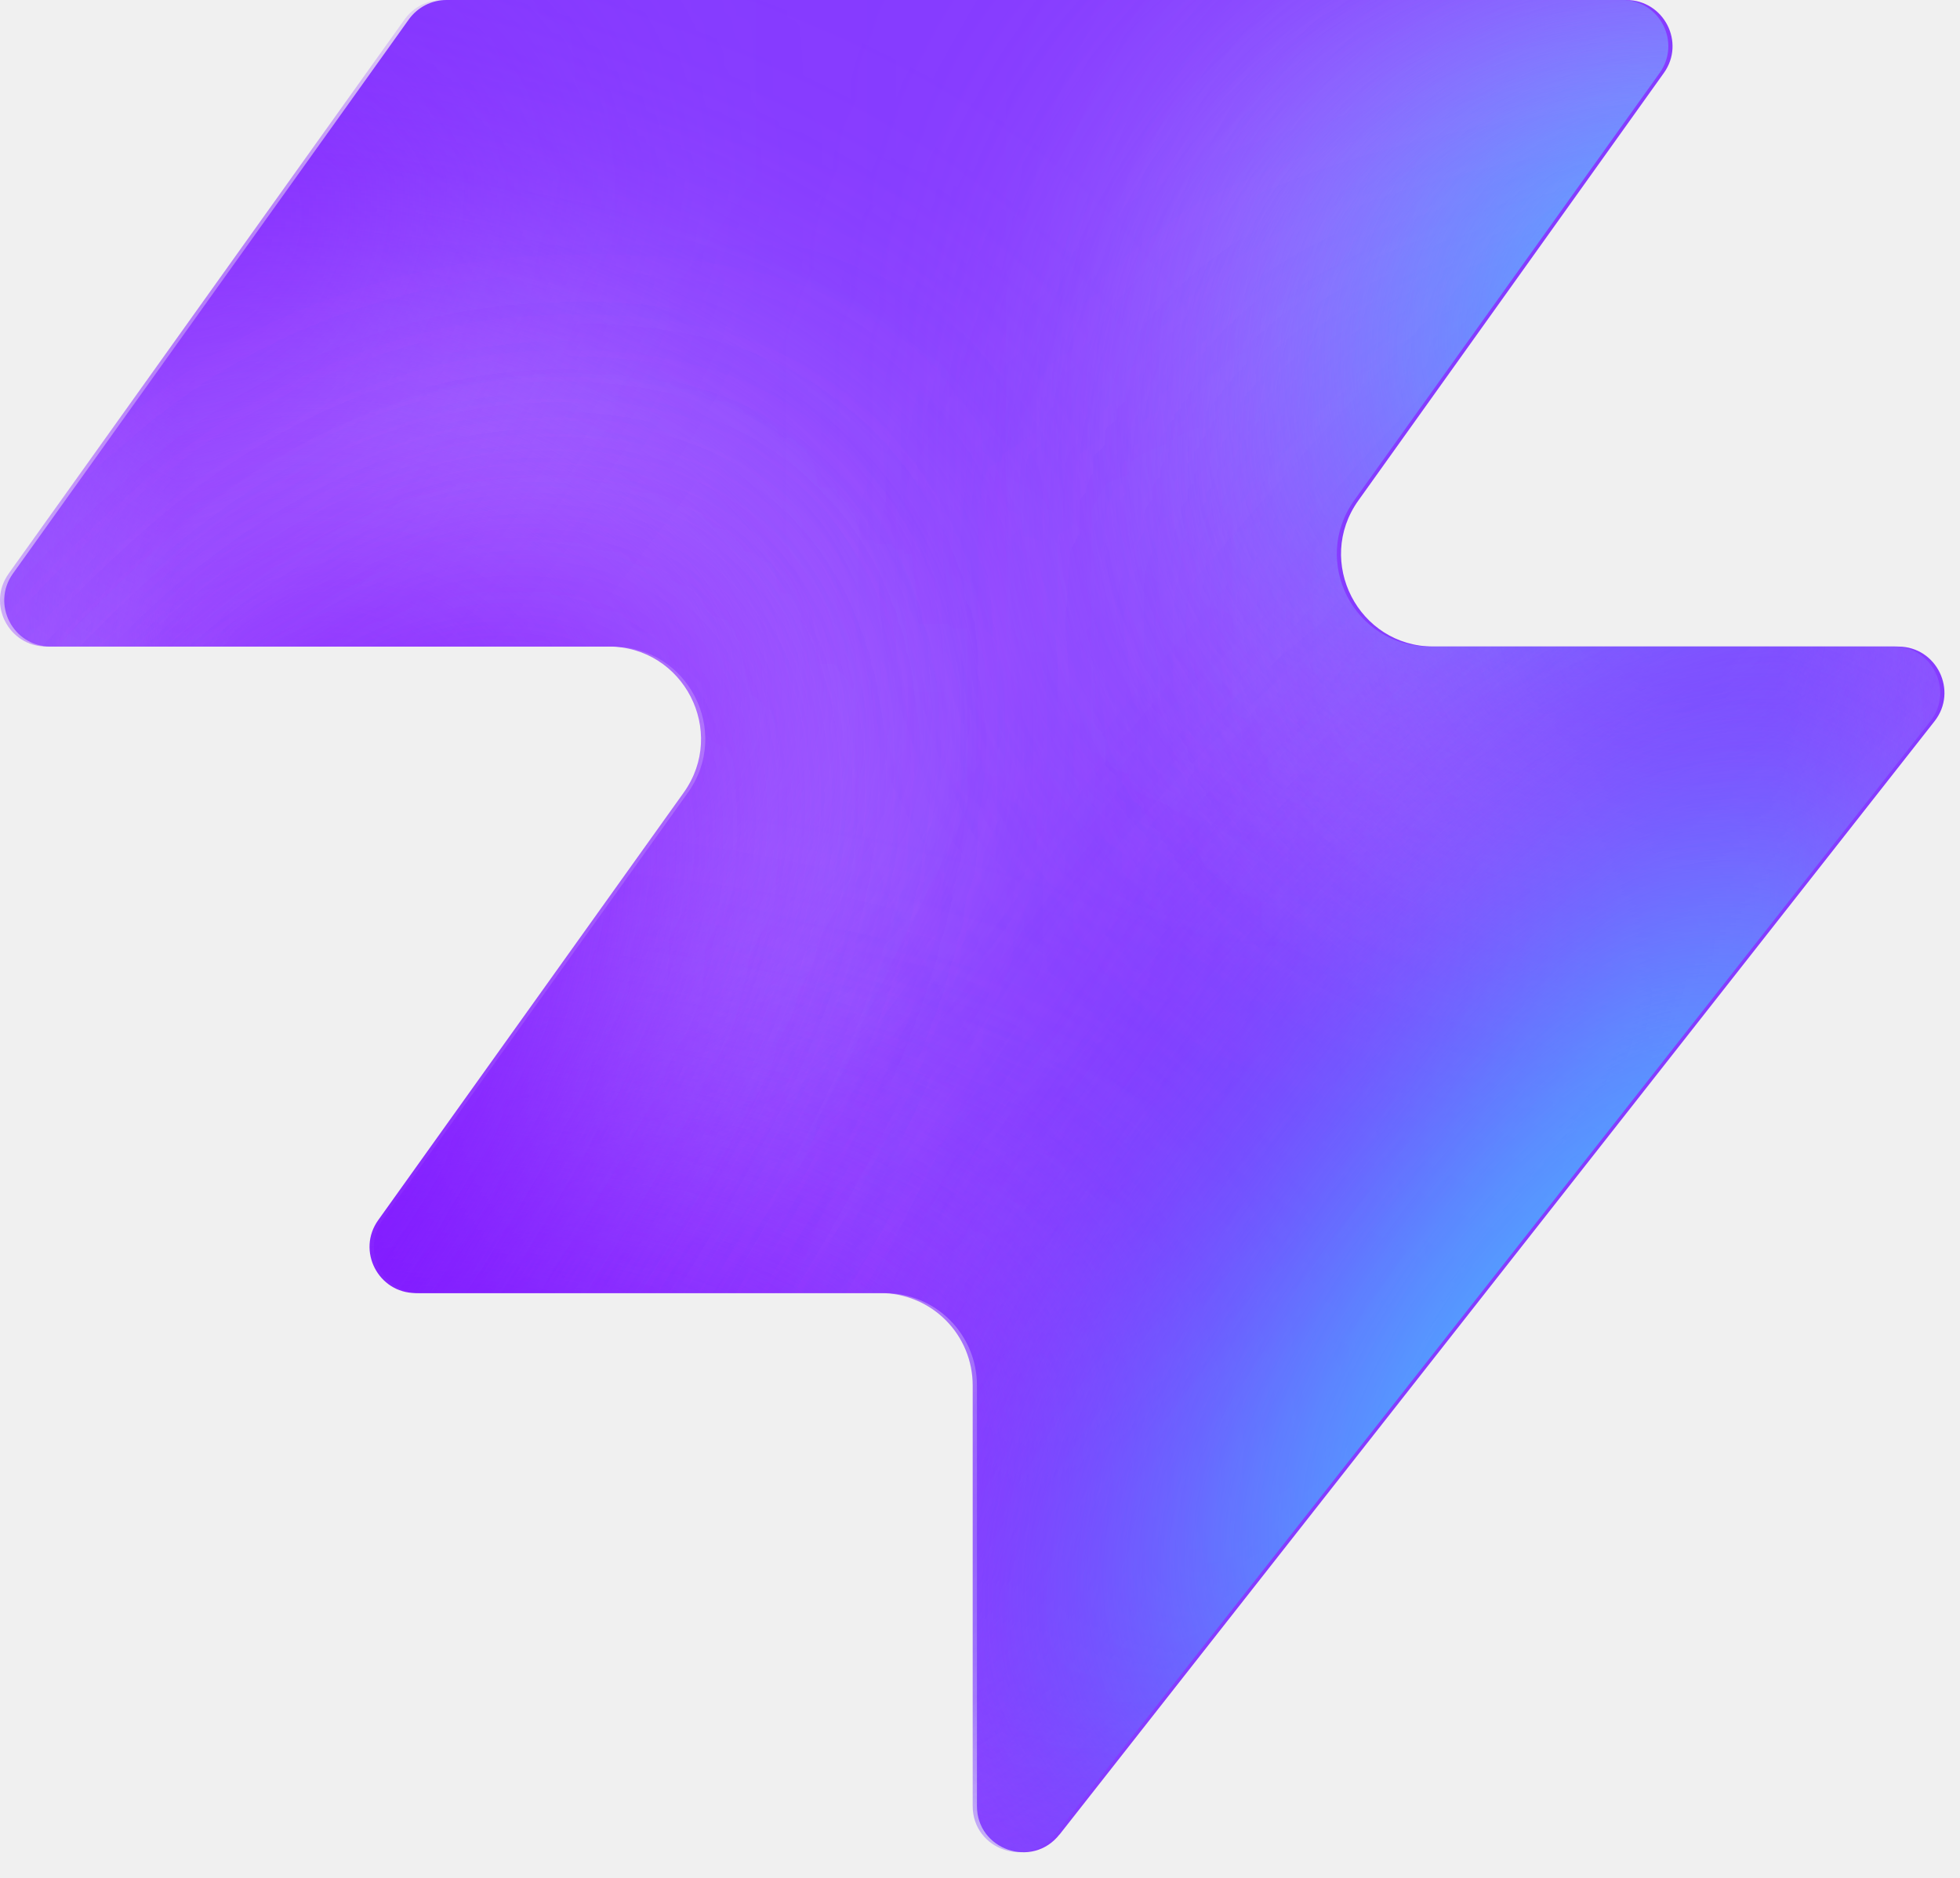
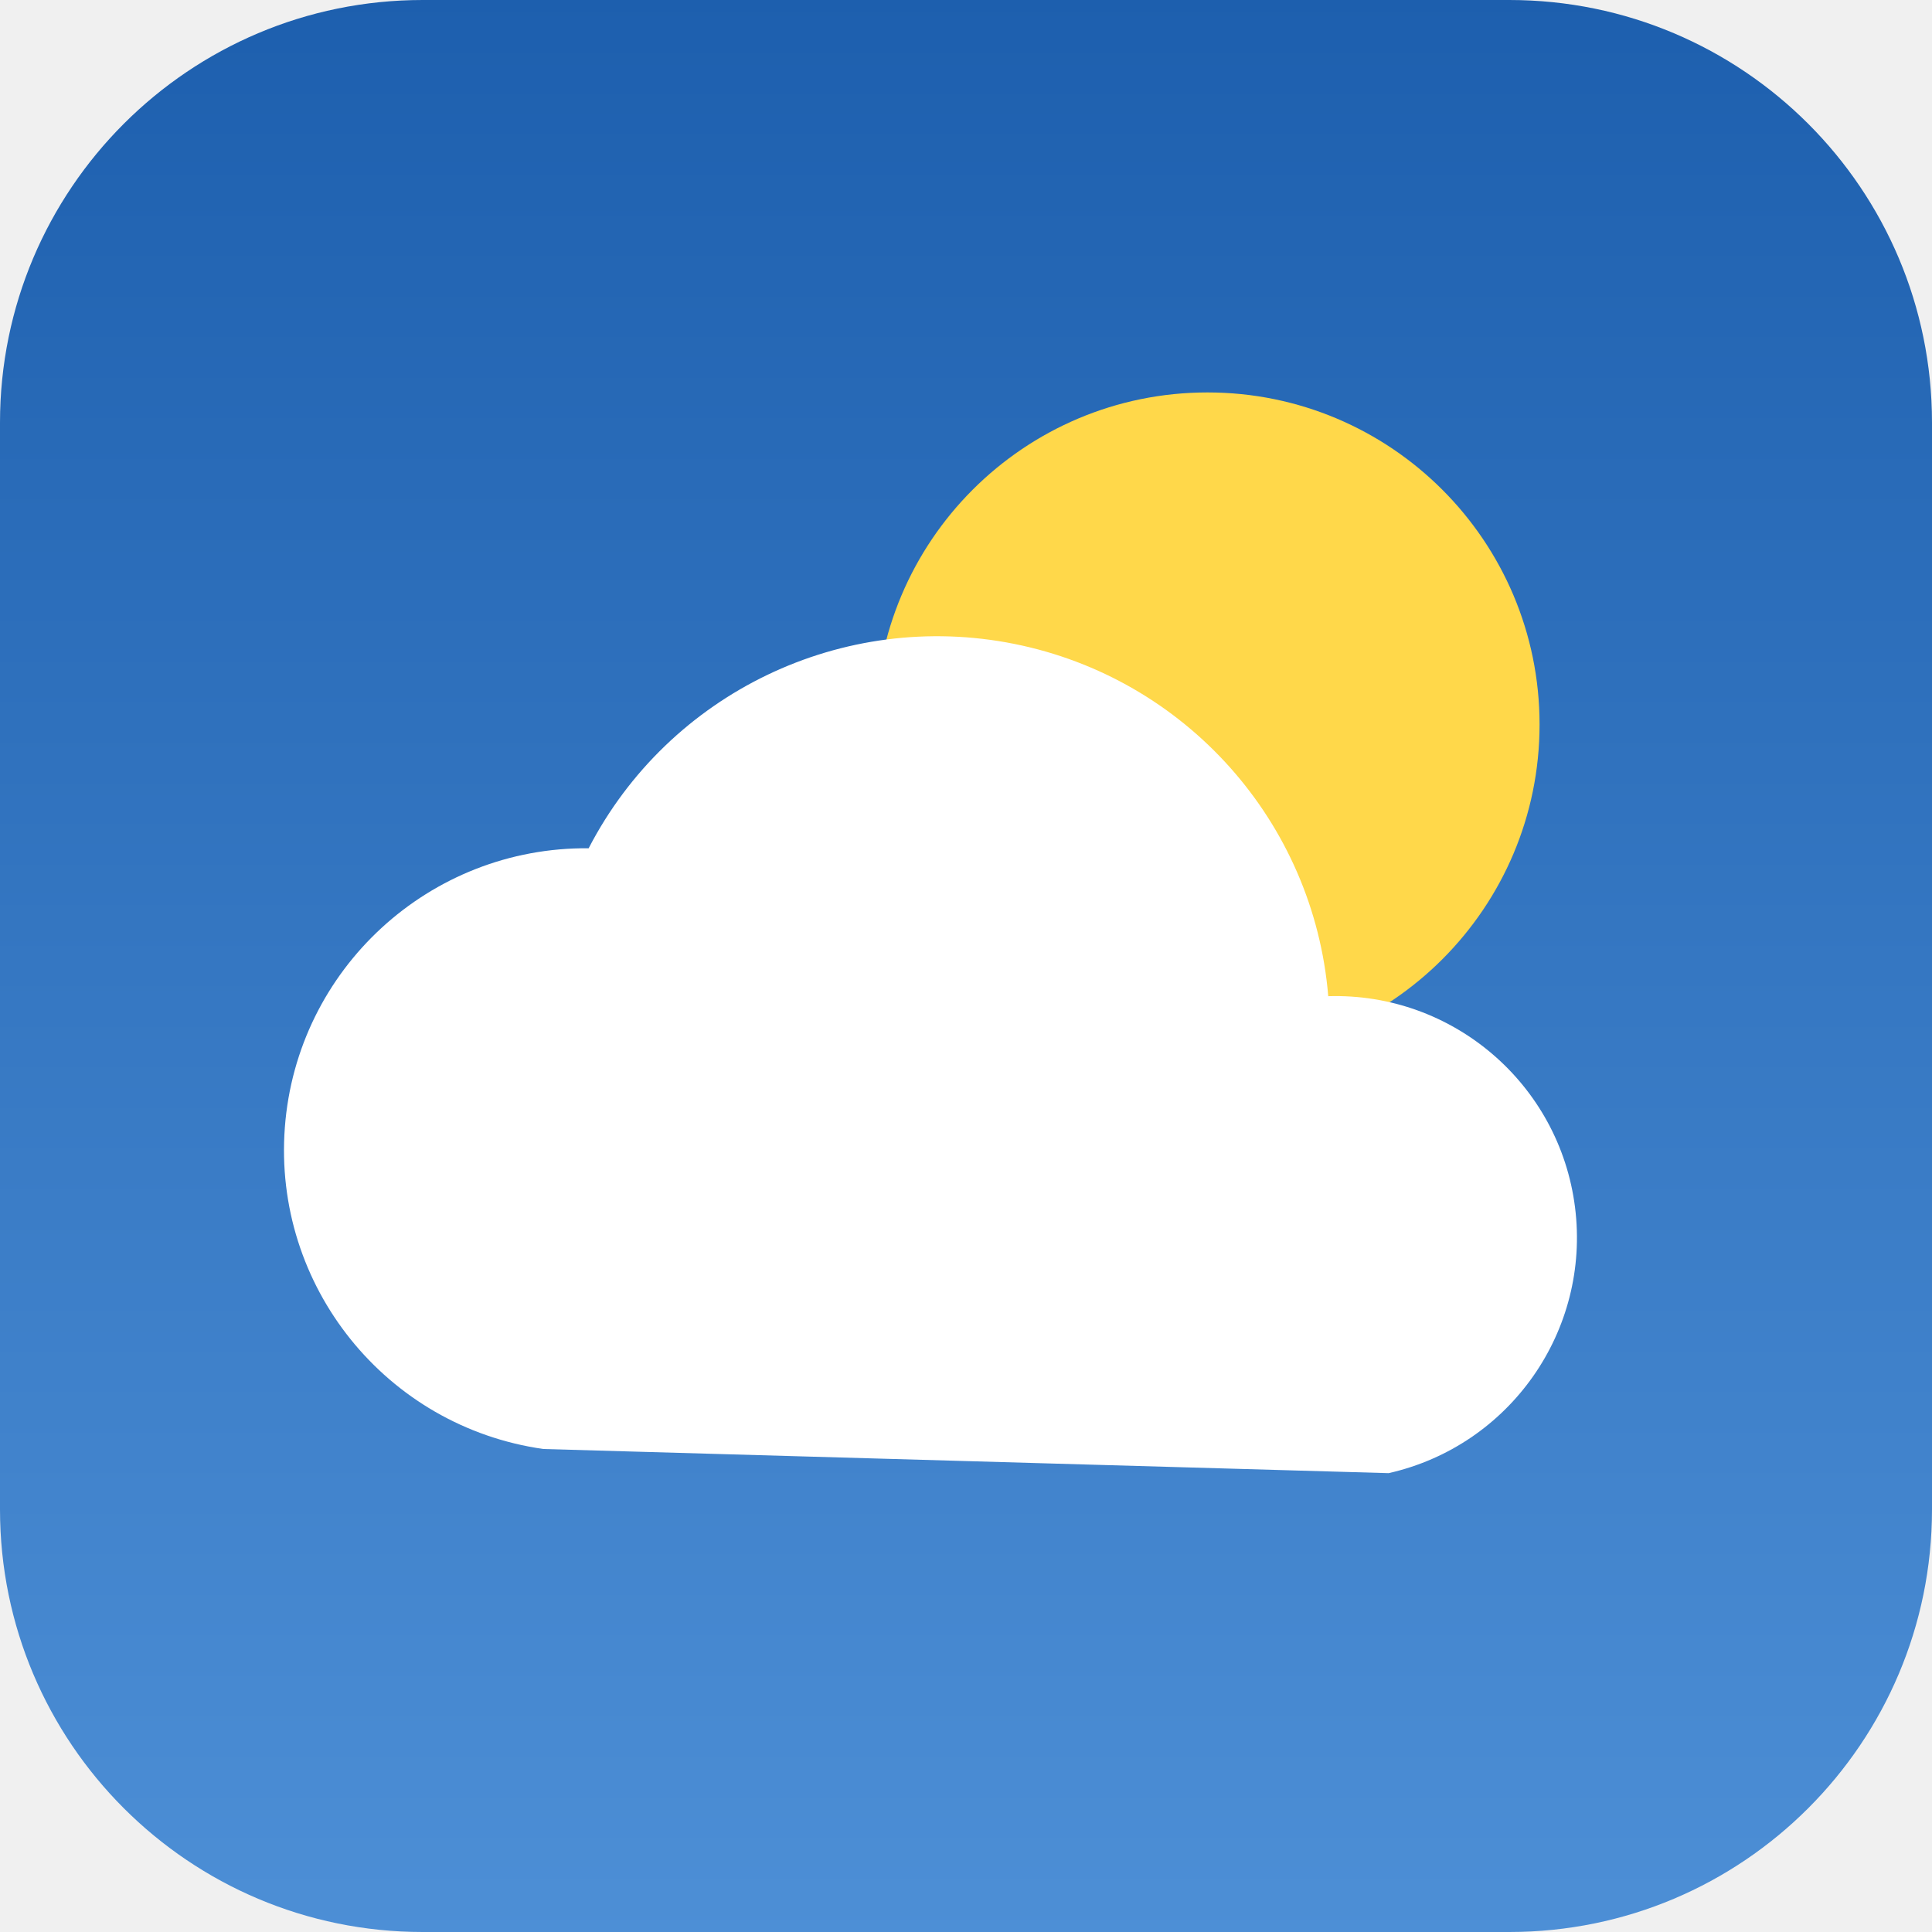
- <svg xmlns="http://www.w3.org/2000/svg" width="48" height="46" fill="none" viewBox="0 0 48 46">
-   <path fill="#863bff" d="M25.946 44.938c-.664.845-2.021.375-2.021-.698V33.937a2.26 2.26 0 0 0-2.262-2.262H10.287c-.92 0-1.456-1.04-.92-1.788l7.48-10.471c1.07-1.497 0-3.578-1.842-3.578H1.237c-.92 0-1.456-1.04-.92-1.788L10.013.474c.214-.297.556-.474.92-.474h28.894c.92 0 1.456 1.04.92 1.788l-7.48 10.471c-1.07 1.498 0 3.579 1.842 3.579h11.377c.943 0 1.473 1.088.89 1.83L25.947 44.94z" style="fill:#863bff;fill:color(display-p3 .525 .23 1);fill-opacity:1" />
-   <mask id="a" width="48" height="46" x="0" y="0" maskUnits="userSpaceOnUse" style="mask-type:alpha">
-     <path fill="#000" d="M25.842 44.938c-.664.844-2.021.375-2.021-.698V33.937a2.26 2.26 0 0 0-2.262-2.262H10.183c-.92 0-1.456-1.04-.92-1.788l7.48-10.471c1.07-1.498 0-3.579-1.842-3.579H1.133c-.92 0-1.456-1.04-.92-1.787L9.91.473c.214-.297.556-.474.92-.474h28.894c.92 0 1.456 1.04.92 1.788l-7.48 10.471c-1.07 1.498 0 3.578 1.842 3.578h11.377c.943 0 1.473 1.088.89 1.832L25.843 44.94z" style="fill:#000;fill-opacity:1" />
-   </mask>
-   <g mask="url(#a)">
-     <g filter="url(#b)">
-       <ellipse cx="5.508" cy="14.704" fill="#ede6ff" rx="5.508" ry="14.704" style="fill:#ede6ff;fill:color(display-p3 .927 .903 1);fill-opacity:1" transform="matrix(.00324 1 1 -.00324 -4.47 31.516)" />
-     </g>
-     <g filter="url(#c)">
-       <ellipse cx="10.399" cy="29.851" fill="#ede6ff" rx="10.399" ry="29.851" style="fill:#ede6ff;fill:color(display-p3 .927 .903 1);fill-opacity:1" transform="matrix(.00324 1 1 -.00324 -39.328 7.883)" />
-     </g>
-     <g filter="url(#d)">
-       <ellipse cx="5.508" cy="30.487" fill="#7e14ff" rx="5.508" ry="30.487" style="fill:#7e14ff;fill:color(display-p3 .492 .077 1);fill-opacity:1" transform="rotate(89.814 -25.913 -14.639)scale(1 -1)" />
-     </g>
-     <g filter="url(#e)">
-       <ellipse cx="5.508" cy="30.599" fill="#7e14ff" rx="5.508" ry="30.599" style="fill:#7e14ff;fill:color(display-p3 .492 .077 1);fill-opacity:1" transform="rotate(89.814 -32.644 -3.334)scale(1 -1)" />
-     </g>
-     <g filter="url(#f)">
-       <ellipse cx="5.508" cy="30.599" fill="#7e14ff" rx="5.508" ry="30.599" style="fill:#7e14ff;fill:color(display-p3 .492 .077 1);fill-opacity:1" transform="matrix(.00324 1 1 -.00324 -34.34 30.47)" />
-     </g>
-     <g filter="url(#g)">
-       <ellipse cx="14.072" cy="22.078" fill="#ede6ff" rx="14.072" ry="22.078" style="fill:#ede6ff;fill:color(display-p3 .927 .903 1);fill-opacity:1" transform="rotate(93.35 24.506 48.493)scale(-1 1)" />
-     </g>
-     <g filter="url(#h)">
-       <ellipse cx="3.47" cy="21.501" fill="#7e14ff" rx="3.47" ry="21.501" style="fill:#7e14ff;fill:color(display-p3 .492 .077 1);fill-opacity:1" transform="rotate(89.009 28.708 47.59)scale(-1 1)" />
-     </g>
-     <g filter="url(#i)">
-       <ellipse cx="3.47" cy="21.501" fill="#7e14ff" rx="3.47" ry="21.501" style="fill:#7e14ff;fill:color(display-p3 .492 .077 1);fill-opacity:1" transform="rotate(89.009 28.708 47.59)scale(-1 1)" />
-     </g>
-     <g filter="url(#j)">
-       <ellipse cx=".387" cy="8.972" fill="#7e14ff" rx="4.407" ry="29.108" style="fill:#7e14ff;fill:color(display-p3 .492 .077 1);fill-opacity:1" transform="rotate(39.51 .387 8.972)" />
-     </g>
-     <g filter="url(#k)">
-       <ellipse cx="47.523" cy="-6.092" fill="#7e14ff" rx="4.407" ry="29.108" style="fill:#7e14ff;fill:color(display-p3 .492 .077 1);fill-opacity:1" transform="rotate(37.892 47.523 -6.092)" />
-     </g>
-     <g filter="url(#l)">
-       <ellipse cx="41.412" cy="6.333" fill="#47bfff" rx="5.971" ry="9.665" style="fill:#47bfff;fill:color(display-p3 .28 .748 1);fill-opacity:1" transform="rotate(37.892 41.412 6.333)" />
-     </g>
-     <g filter="url(#m)">
-       <ellipse cx="-1.879" cy="38.332" fill="#7e14ff" rx="4.407" ry="29.108" style="fill:#7e14ff;fill:color(display-p3 .492 .077 1);fill-opacity:1" transform="rotate(37.892 -1.88 38.332)" />
-     </g>
-     <g filter="url(#n)">
-       <ellipse cx="-1.879" cy="38.332" fill="#7e14ff" rx="4.407" ry="29.108" style="fill:#7e14ff;fill:color(display-p3 .492 .077 1);fill-opacity:1" transform="rotate(37.892 -1.88 38.332)" />
-     </g>
-     <g filter="url(#o)">
-       <ellipse cx="35.651" cy="29.907" fill="#7e14ff" rx="4.407" ry="29.108" style="fill:#7e14ff;fill:color(display-p3 .492 .077 1);fill-opacity:1" transform="rotate(37.892 35.651 29.907)" />
-     </g>
-     <g filter="url(#p)">
-       <ellipse cx="38.418" cy="32.4" fill="#47bfff" rx="5.971" ry="15.297" style="fill:#47bfff;fill:color(display-p3 .28 .748 1);fill-opacity:1" transform="rotate(37.892 38.418 32.4)" />
-     </g>
-   </g>
+ <svg xmlns="http://www.w3.org/2000/svg" viewBox="0 0 64 64">
  <defs>
-     <filter id="b" width="60.045" height="41.654" x="-19.77" y="16.149" color-interpolation-filters="sRGB" filterUnits="userSpaceOnUse">
-       <feFlood flood-opacity="0" result="BackgroundImageFix" />
-       <feBlend in="SourceGraphic" in2="BackgroundImageFix" result="shape" />
-       <feGaussianBlur result="effect1_foregroundBlur_2002_17158" stdDeviation="7.659" />
-     </filter>
-     <filter id="c" width="90.34" height="51.437" x="-54.613" y="-7.533" color-interpolation-filters="sRGB" filterUnits="userSpaceOnUse">
-       <feFlood flood-opacity="0" result="BackgroundImageFix" />
-       <feBlend in="SourceGraphic" in2="BackgroundImageFix" result="shape" />
-       <feGaussianBlur result="effect1_foregroundBlur_2002_17158" stdDeviation="7.659" />
-     </filter>
-     <filter id="d" width="79.355" height="29.4" x="-49.64" y="2.03" color-interpolation-filters="sRGB" filterUnits="userSpaceOnUse">
-       <feFlood flood-opacity="0" result="BackgroundImageFix" />
-       <feBlend in="SourceGraphic" in2="BackgroundImageFix" result="shape" />
-       <feGaussianBlur result="effect1_foregroundBlur_2002_17158" stdDeviation="4.596" />
-     </filter>
-     <filter id="e" width="79.579" height="29.4" x="-45.045" y="20.029" color-interpolation-filters="sRGB" filterUnits="userSpaceOnUse">
-       <feFlood flood-opacity="0" result="BackgroundImageFix" />
-       <feBlend in="SourceGraphic" in2="BackgroundImageFix" result="shape" />
-       <feGaussianBlur result="effect1_foregroundBlur_2002_17158" stdDeviation="4.596" />
-     </filter>
-     <filter id="f" width="79.579" height="29.4" x="-43.513" y="21.178" color-interpolation-filters="sRGB" filterUnits="userSpaceOnUse">
-       <feFlood flood-opacity="0" result="BackgroundImageFix" />
-       <feBlend in="SourceGraphic" in2="BackgroundImageFix" result="shape" />
-       <feGaussianBlur result="effect1_foregroundBlur_2002_17158" stdDeviation="4.596" />
-     </filter>
-     <filter id="g" width="74.749" height="58.852" x="15.756" y="-17.901" color-interpolation-filters="sRGB" filterUnits="userSpaceOnUse">
-       <feFlood flood-opacity="0" result="BackgroundImageFix" />
-       <feBlend in="SourceGraphic" in2="BackgroundImageFix" result="shape" />
-       <feGaussianBlur result="effect1_foregroundBlur_2002_17158" stdDeviation="7.659" />
-     </filter>
-     <filter id="h" width="61.377" height="25.362" x="23.548" y="2.284" color-interpolation-filters="sRGB" filterUnits="userSpaceOnUse">
-       <feFlood flood-opacity="0" result="BackgroundImageFix" />
-       <feBlend in="SourceGraphic" in2="BackgroundImageFix" result="shape" />
-       <feGaussianBlur result="effect1_foregroundBlur_2002_17158" stdDeviation="4.596" />
-     </filter>
-     <filter id="i" width="61.377" height="25.362" x="23.548" y="2.284" color-interpolation-filters="sRGB" filterUnits="userSpaceOnUse">
-       <feFlood flood-opacity="0" result="BackgroundImageFix" />
-       <feBlend in="SourceGraphic" in2="BackgroundImageFix" result="shape" />
-       <feGaussianBlur result="effect1_foregroundBlur_2002_17158" stdDeviation="4.596" />
-     </filter>
-     <filter id="j" width="56.045" height="63.649" x="-27.636" y="-22.853" color-interpolation-filters="sRGB" filterUnits="userSpaceOnUse">
-       <feFlood flood-opacity="0" result="BackgroundImageFix" />
-       <feBlend in="SourceGraphic" in2="BackgroundImageFix" result="shape" />
-       <feGaussianBlur result="effect1_foregroundBlur_2002_17158" stdDeviation="4.596" />
-     </filter>
-     <filter id="k" width="54.814" height="64.646" x="20.116" y="-38.415" color-interpolation-filters="sRGB" filterUnits="userSpaceOnUse">
-       <feFlood flood-opacity="0" result="BackgroundImageFix" />
-       <feBlend in="SourceGraphic" in2="BackgroundImageFix" result="shape" />
-       <feGaussianBlur result="effect1_foregroundBlur_2002_17158" stdDeviation="4.596" />
-     </filter>
-     <filter id="l" width="33.541" height="35.313" x="24.641" y="-11.323" color-interpolation-filters="sRGB" filterUnits="userSpaceOnUse">
-       <feFlood flood-opacity="0" result="BackgroundImageFix" />
-       <feBlend in="SourceGraphic" in2="BackgroundImageFix" result="shape" />
-       <feGaussianBlur result="effect1_foregroundBlur_2002_17158" stdDeviation="4.596" />
-     </filter>
-     <filter id="m" width="54.814" height="64.646" x="-29.286" y="6.009" color-interpolation-filters="sRGB" filterUnits="userSpaceOnUse">
-       <feFlood flood-opacity="0" result="BackgroundImageFix" />
-       <feBlend in="SourceGraphic" in2="BackgroundImageFix" result="shape" />
-       <feGaussianBlur result="effect1_foregroundBlur_2002_17158" stdDeviation="4.596" />
-     </filter>
-     <filter id="n" width="54.814" height="64.646" x="-29.286" y="6.009" color-interpolation-filters="sRGB" filterUnits="userSpaceOnUse">
-       <feFlood flood-opacity="0" result="BackgroundImageFix" />
-       <feBlend in="SourceGraphic" in2="BackgroundImageFix" result="shape" />
-       <feGaussianBlur result="effect1_foregroundBlur_2002_17158" stdDeviation="4.596" />
-     </filter>
-     <filter id="o" width="54.814" height="64.646" x="8.244" y="-2.416" color-interpolation-filters="sRGB" filterUnits="userSpaceOnUse">
-       <feFlood flood-opacity="0" result="BackgroundImageFix" />
-       <feBlend in="SourceGraphic" in2="BackgroundImageFix" result="shape" />
-       <feGaussianBlur result="effect1_foregroundBlur_2002_17158" stdDeviation="4.596" />
-     </filter>
-     <filter id="p" width="39.409" height="43.623" x="18.713" y="10.588" color-interpolation-filters="sRGB" filterUnits="userSpaceOnUse">
-       <feFlood flood-opacity="0" result="BackgroundImageFix" />
-       <feBlend in="SourceGraphic" in2="BackgroundImageFix" result="shape" />
-       <feGaussianBlur result="effect1_foregroundBlur_2002_17158" stdDeviation="4.596" />
-     </filter>
+     <linearGradient id="g" x1="0" y1="0" x2="0" y2="1">
+       <stop offset="0" stop-color="#1d5fae" />
+       <stop offset="1" stop-color="#4d8fd6" />
+     </linearGradient>
  </defs>
+   <rect width="64" height="64" rx="14" fill="url(#g)" />
+   <circle cx="40" cy="24" r="11" fill="#ffd84a" />
+   <path d="M18 48a10 10 0 0 1 1.5-19.9A13 13 0 0 1 44 33a8 8 0 0 1 2 15.8Z" fill="#fff" />
</svg>
